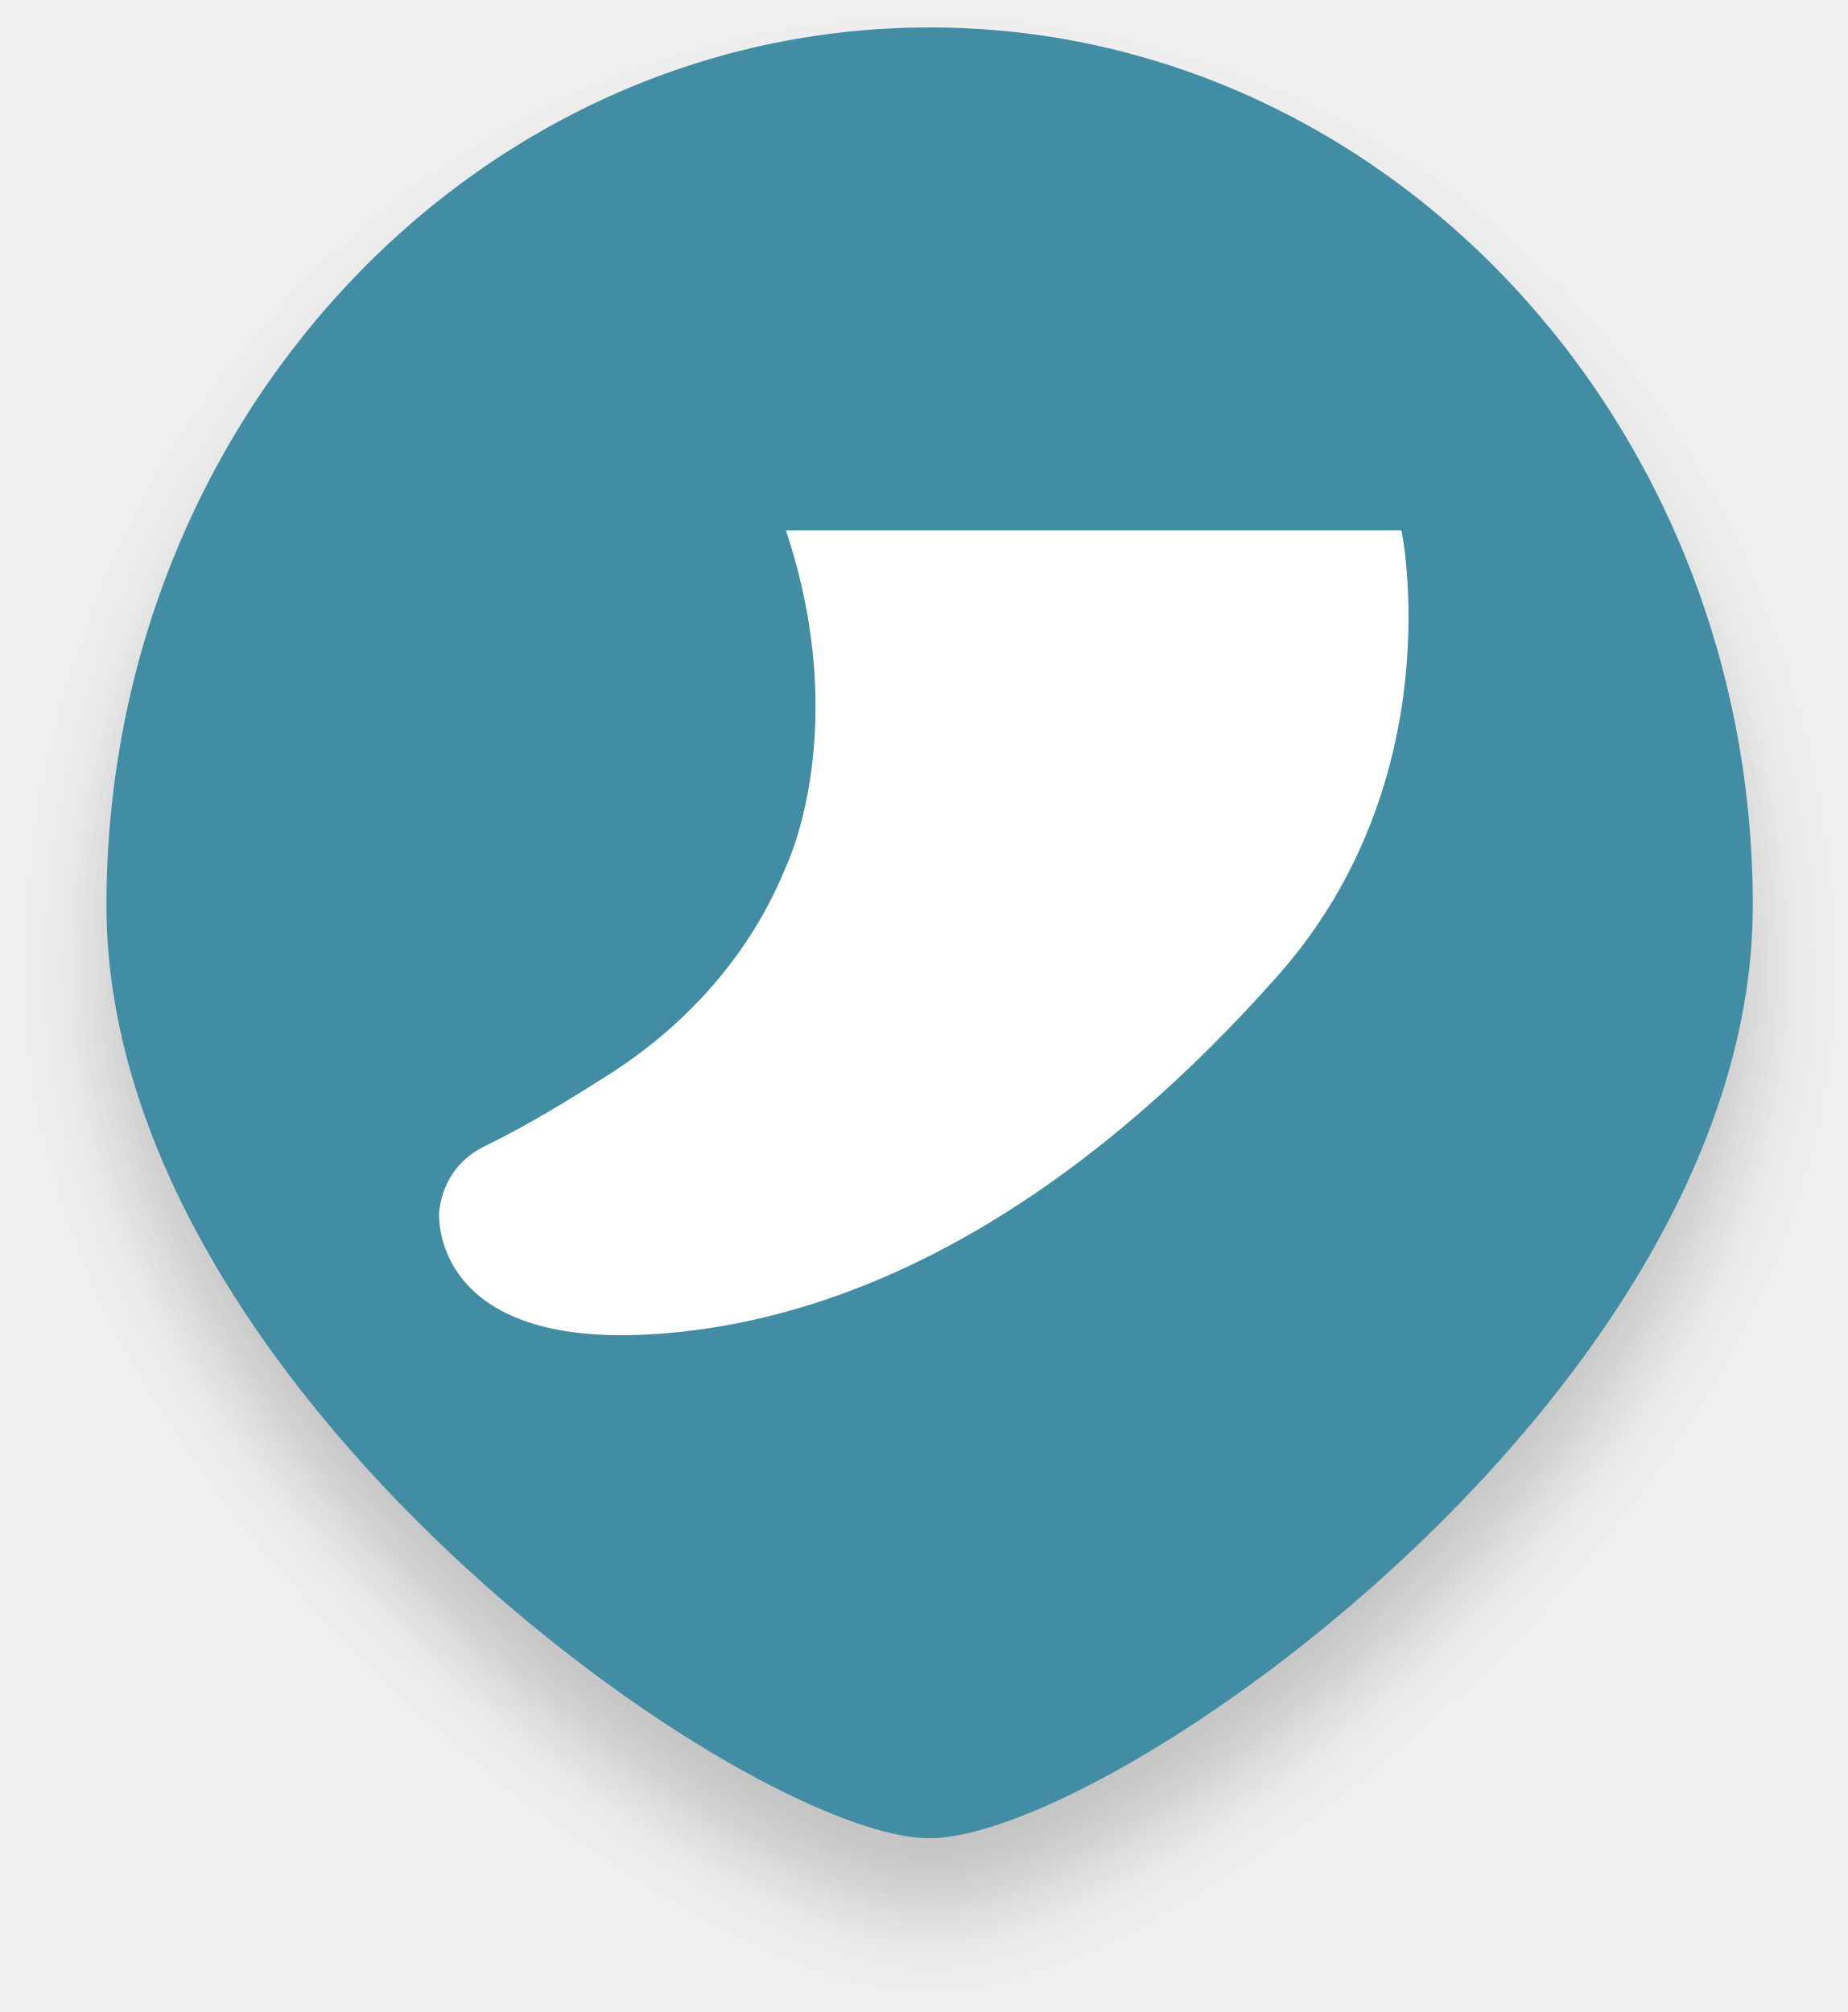
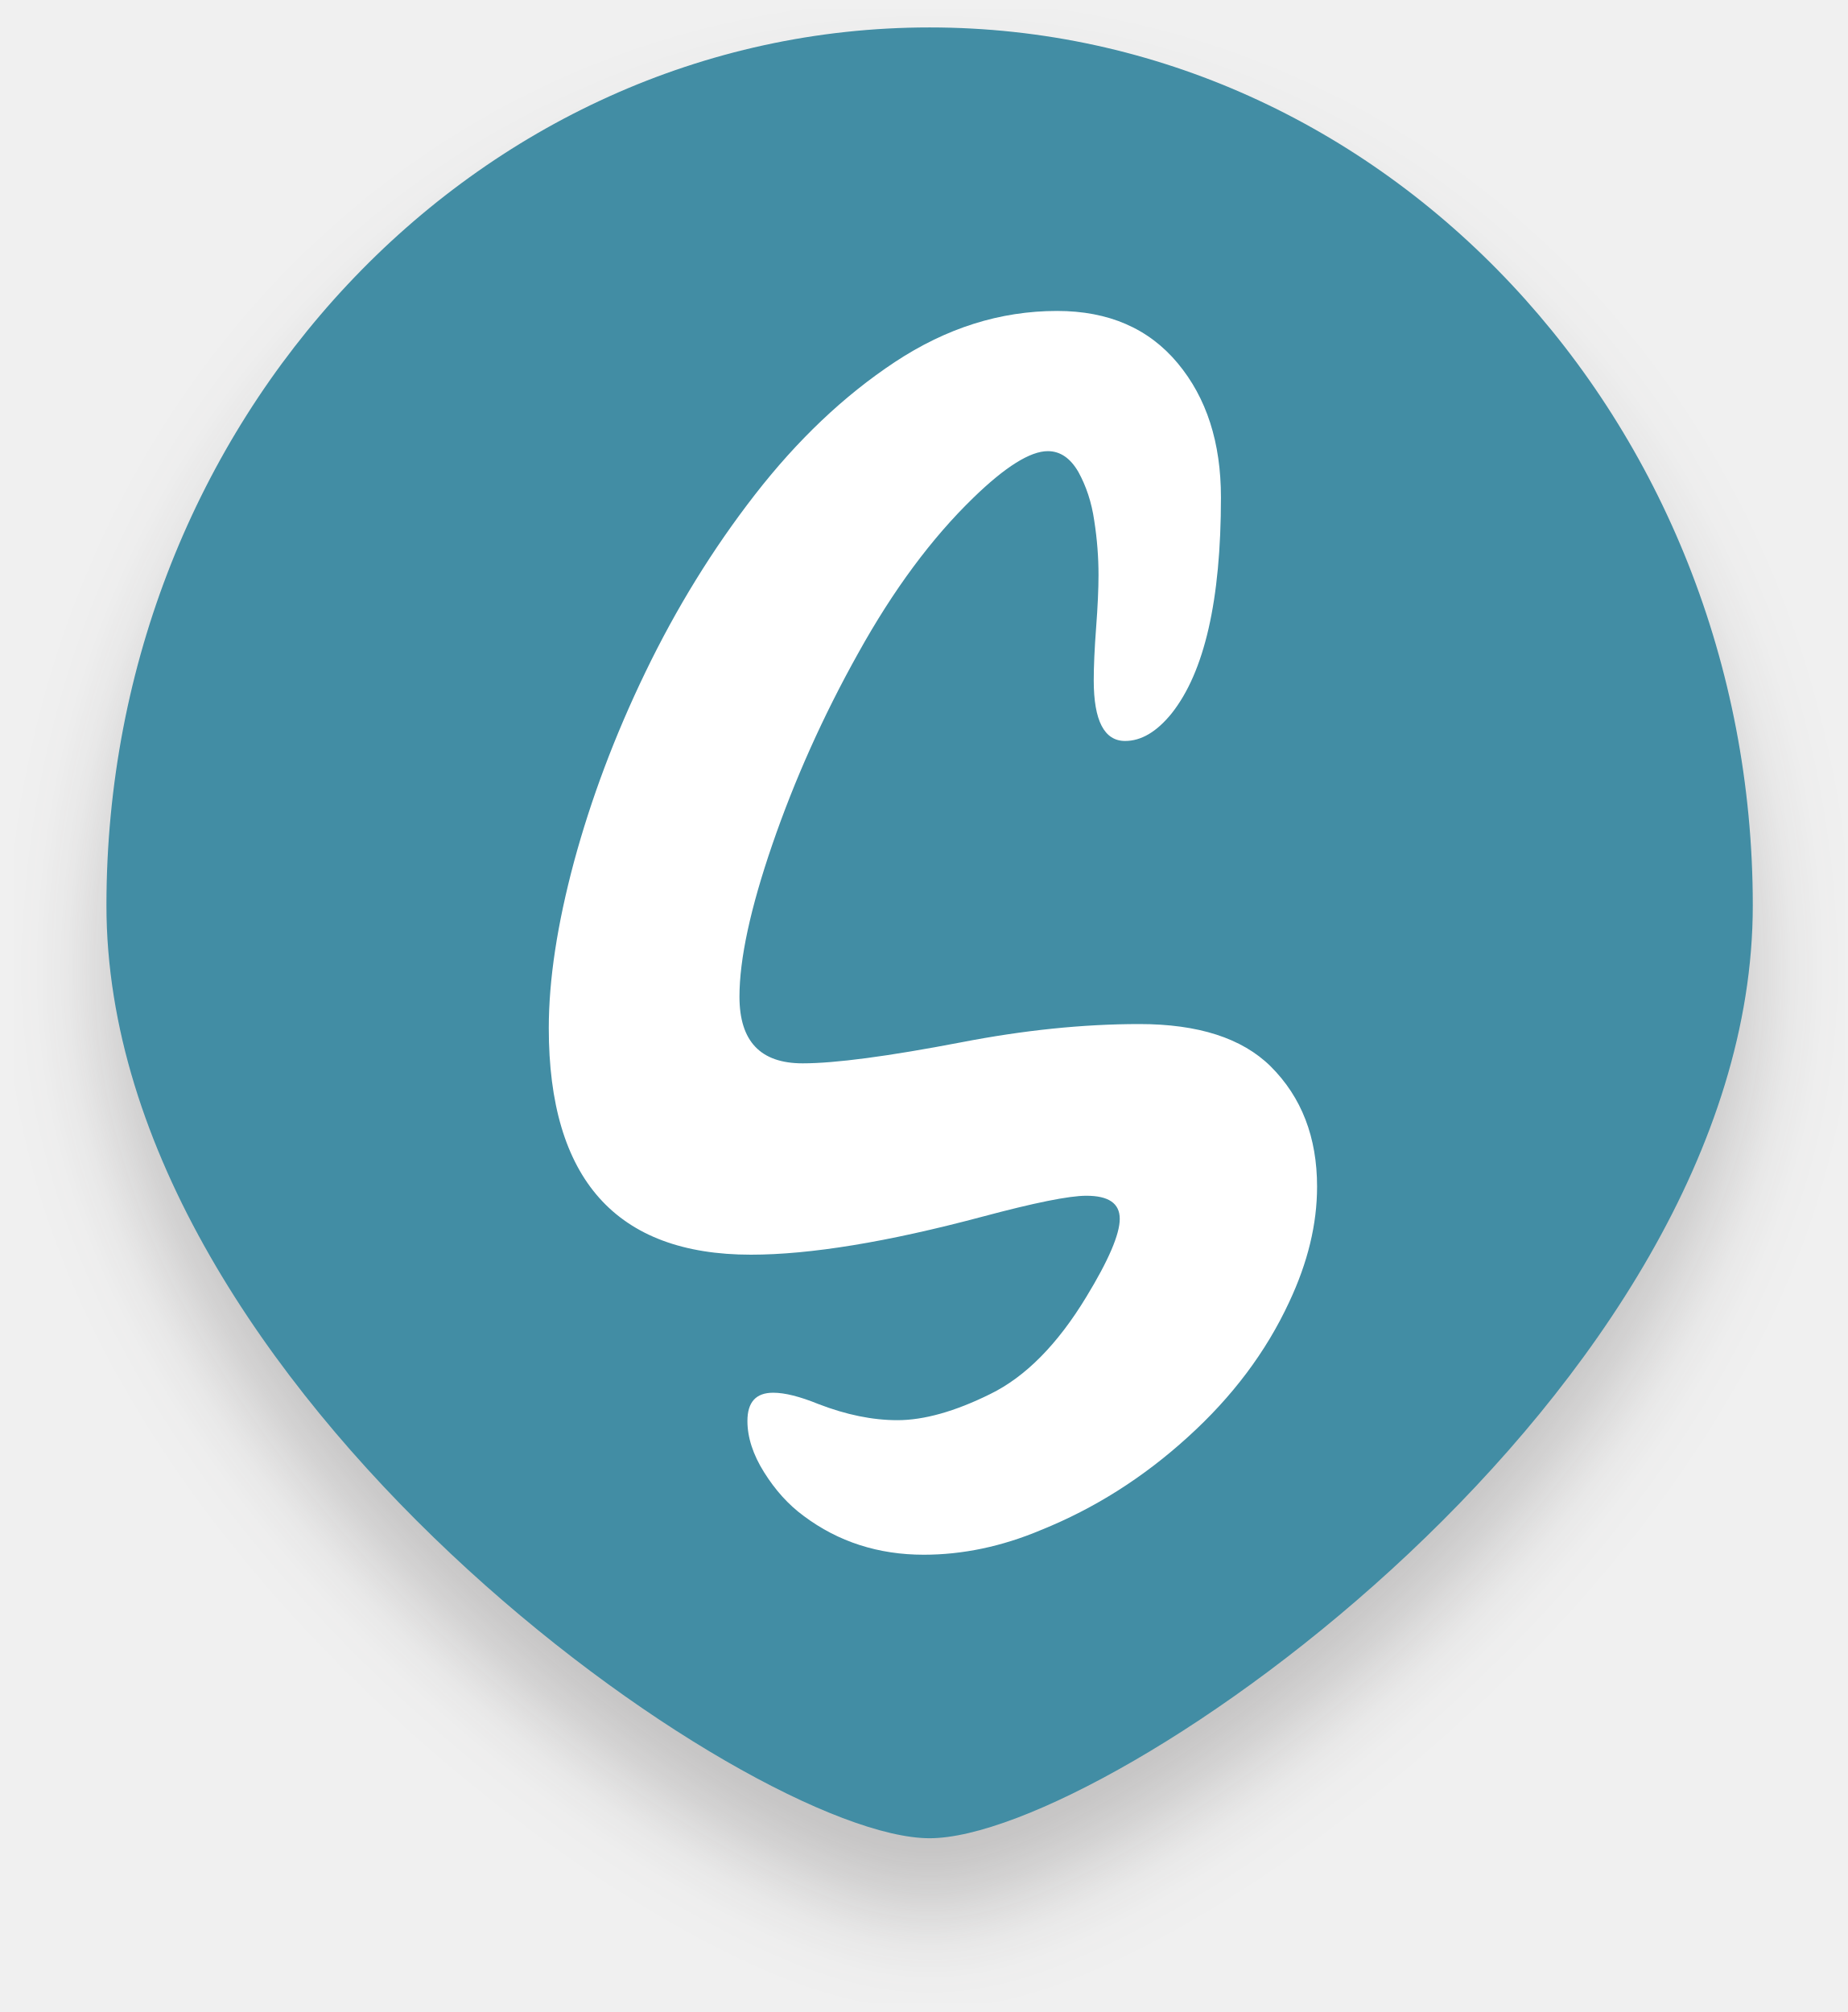
<svg xmlns="http://www.w3.org/2000/svg" width="101" height="110" viewBox="0 0 101 110" fill="none">
  <g filter="url(#filter0_d)">
    <path d="M95.819 49.5C95.819 76.01 60.638 100.5 50.819 100.5C41 100.5 5.819 76.01 5.819 49.5C5.819 22.99 25.966 1.5 50.819 1.5C75.671 1.5 95.819 22.99 95.819 49.5Z" fill="#428DA4" />
  </g>
-   <path d="M33.484 58.62C37.703 55.883 41.099 52.017 42.964 47.385C42.964 47.385 46.608 39.931 42.964 29L76.615 29C76.615 29 79.427 42.52 69.852 53.343C60.277 64.165 48.706 71.979 36.07 72.919C23.433 73.86 24.004 66.28 24.004 66.28C24.163 64.718 25.004 63.425 26.417 62.705C28.85 61.526 31.208 60.072 33.484 58.62Z" fill="white" />
+   <path d="M50.499 85C48.017 85 45.824 84.294 43.937 82.881C43.095 82.263 42.384 81.469 41.774 80.498C41.164 79.527 40.859 78.585 40.859 77.688C40.859 76.658 41.324 76.143 42.267 76.143C42.906 76.143 43.719 76.349 44.736 76.761C46.26 77.35 47.697 77.644 49.062 77.644C50.499 77.644 52.198 77.173 54.129 76.217C56.059 75.275 57.816 73.495 59.384 70.906C60.603 68.905 61.213 67.478 61.213 66.639C61.213 65.786 60.603 65.374 59.384 65.374C58.44 65.374 56.553 65.756 53.693 66.521C48.51 67.904 44.285 68.596 41.048 68.596C33.688 68.596 30 64.462 30 56.208C30 53.56 30.465 50.529 31.379 47.116C32.308 43.688 33.6 40.231 35.285 36.744C36.968 33.257 38.958 30.02 41.266 27.049C43.574 24.077 46.115 21.649 48.917 19.795C51.719 17.942 54.666 17 57.787 17C60.603 17 62.796 17.956 64.378 19.854C65.961 21.752 66.745 24.194 66.745 27.196C66.745 32.816 65.844 36.744 64.044 39.01C63.231 40.01 62.389 40.51 61.504 40.51C60.371 40.51 59.791 39.407 59.791 37.2C59.791 36.435 59.834 35.464 59.921 34.316C60.008 33.169 60.052 32.198 60.052 31.433C60.052 30.491 59.979 29.491 59.82 28.476C59.674 27.446 59.37 26.563 58.949 25.798C58.513 25.048 57.961 24.665 57.279 24.665C56.321 24.665 54.956 25.518 53.214 27.21C50.935 29.417 48.83 32.257 46.913 35.714C44.982 39.171 43.429 42.658 42.224 46.16C41.019 49.661 40.424 52.442 40.424 54.487C40.424 56.929 41.571 58.135 43.879 58.135C45.65 58.135 48.539 57.753 52.532 56.988C55.943 56.326 59.195 55.987 62.288 55.987C65.496 55.987 67.891 56.752 69.459 58.297C71.158 59.989 72 62.181 72 64.874C72 66.933 71.492 69.022 70.476 71.185C69.213 73.907 67.369 76.364 64.93 78.571C62.505 80.778 59.834 82.469 56.916 83.646C54.753 84.559 52.604 85 50.499 85Z" fill="white" />
  <defs>
    <filter id="filter0_d" x="0.819" y="0.5" width="100" height="109" filterUnits="userSpaceOnUse" color-interpolation-filters="sRGB">
      <feFlood flood-opacity="0" result="BackgroundImageFix" />
      <feColorMatrix in="SourceAlpha" type="matrix" values="0 0 0 0 0 0 0 0 0 0 0 0 0 0 0 0 0 0 127 0" />
      <feOffset dy="4" />
      <feGaussianBlur stdDeviation="2.5" />
      <feColorMatrix type="matrix" values="0 0 0 0 0.237 0 0 0 0 0.218 0 0 0 0 0.218 0 0 0 0.25 0" />
      <feBlend mode="normal" in2="BackgroundImageFix" result="effect1_dropShadow" />
      <feBlend mode="normal" in="SourceGraphic" in2="effect1_dropShadow" result="shape" />
    </filter>
  </defs>
</svg>
